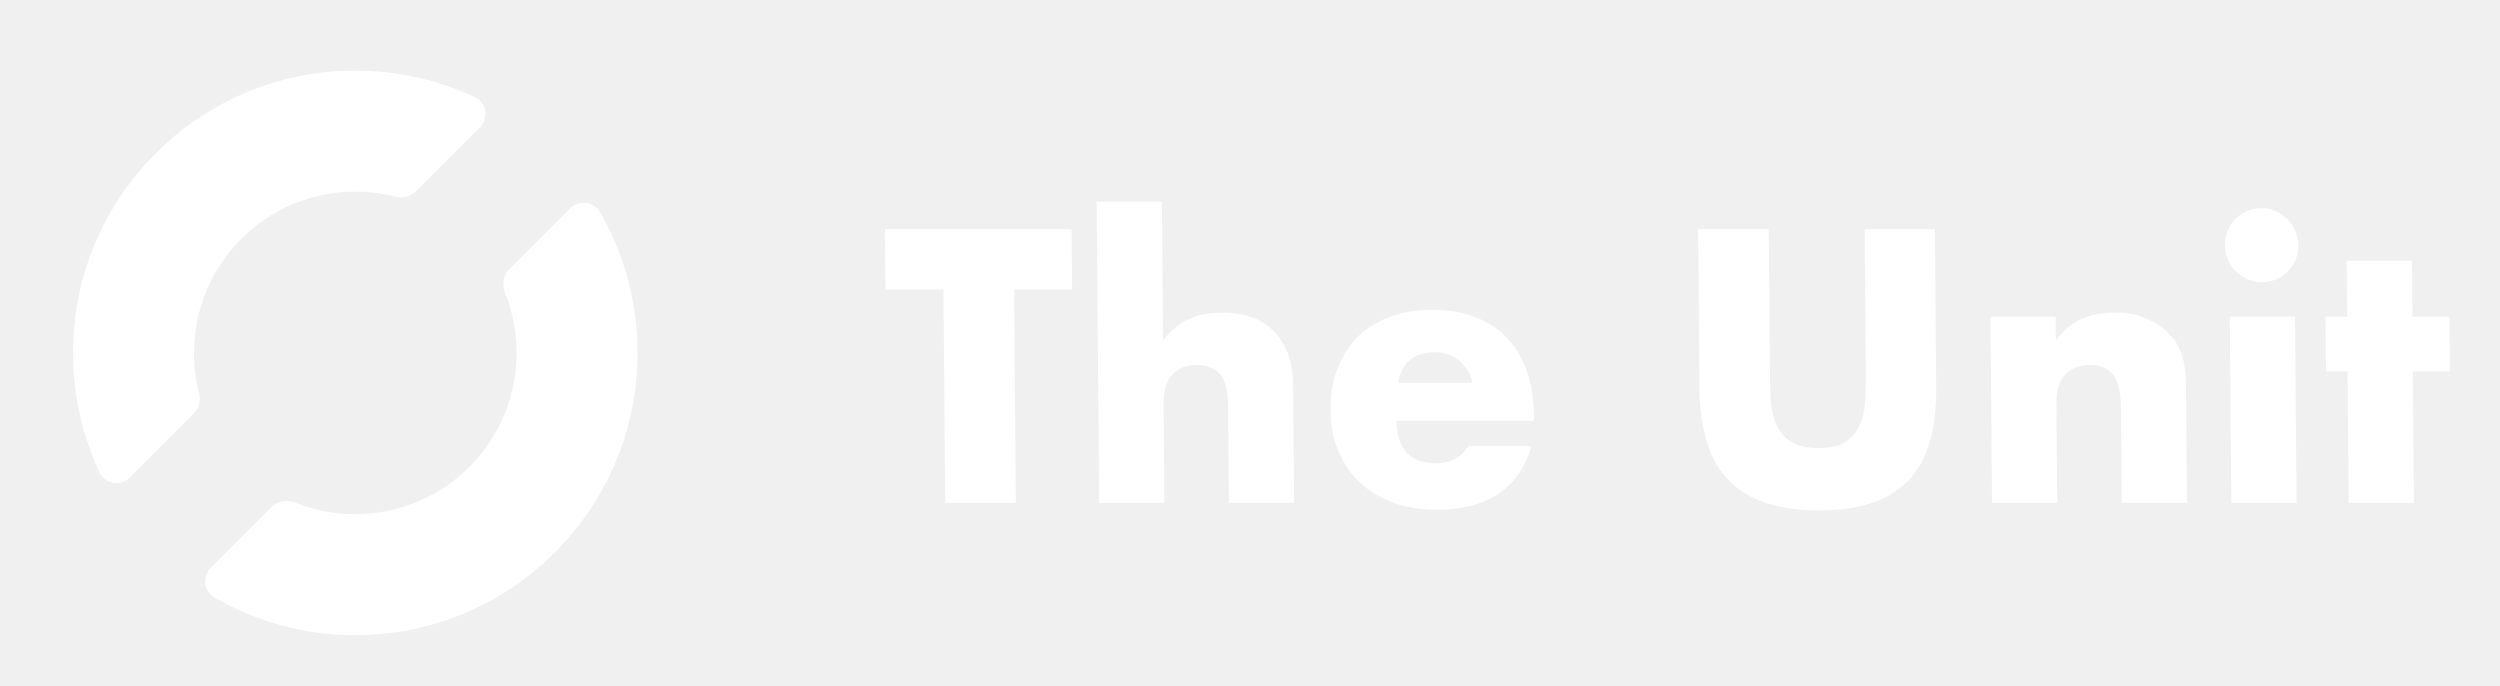
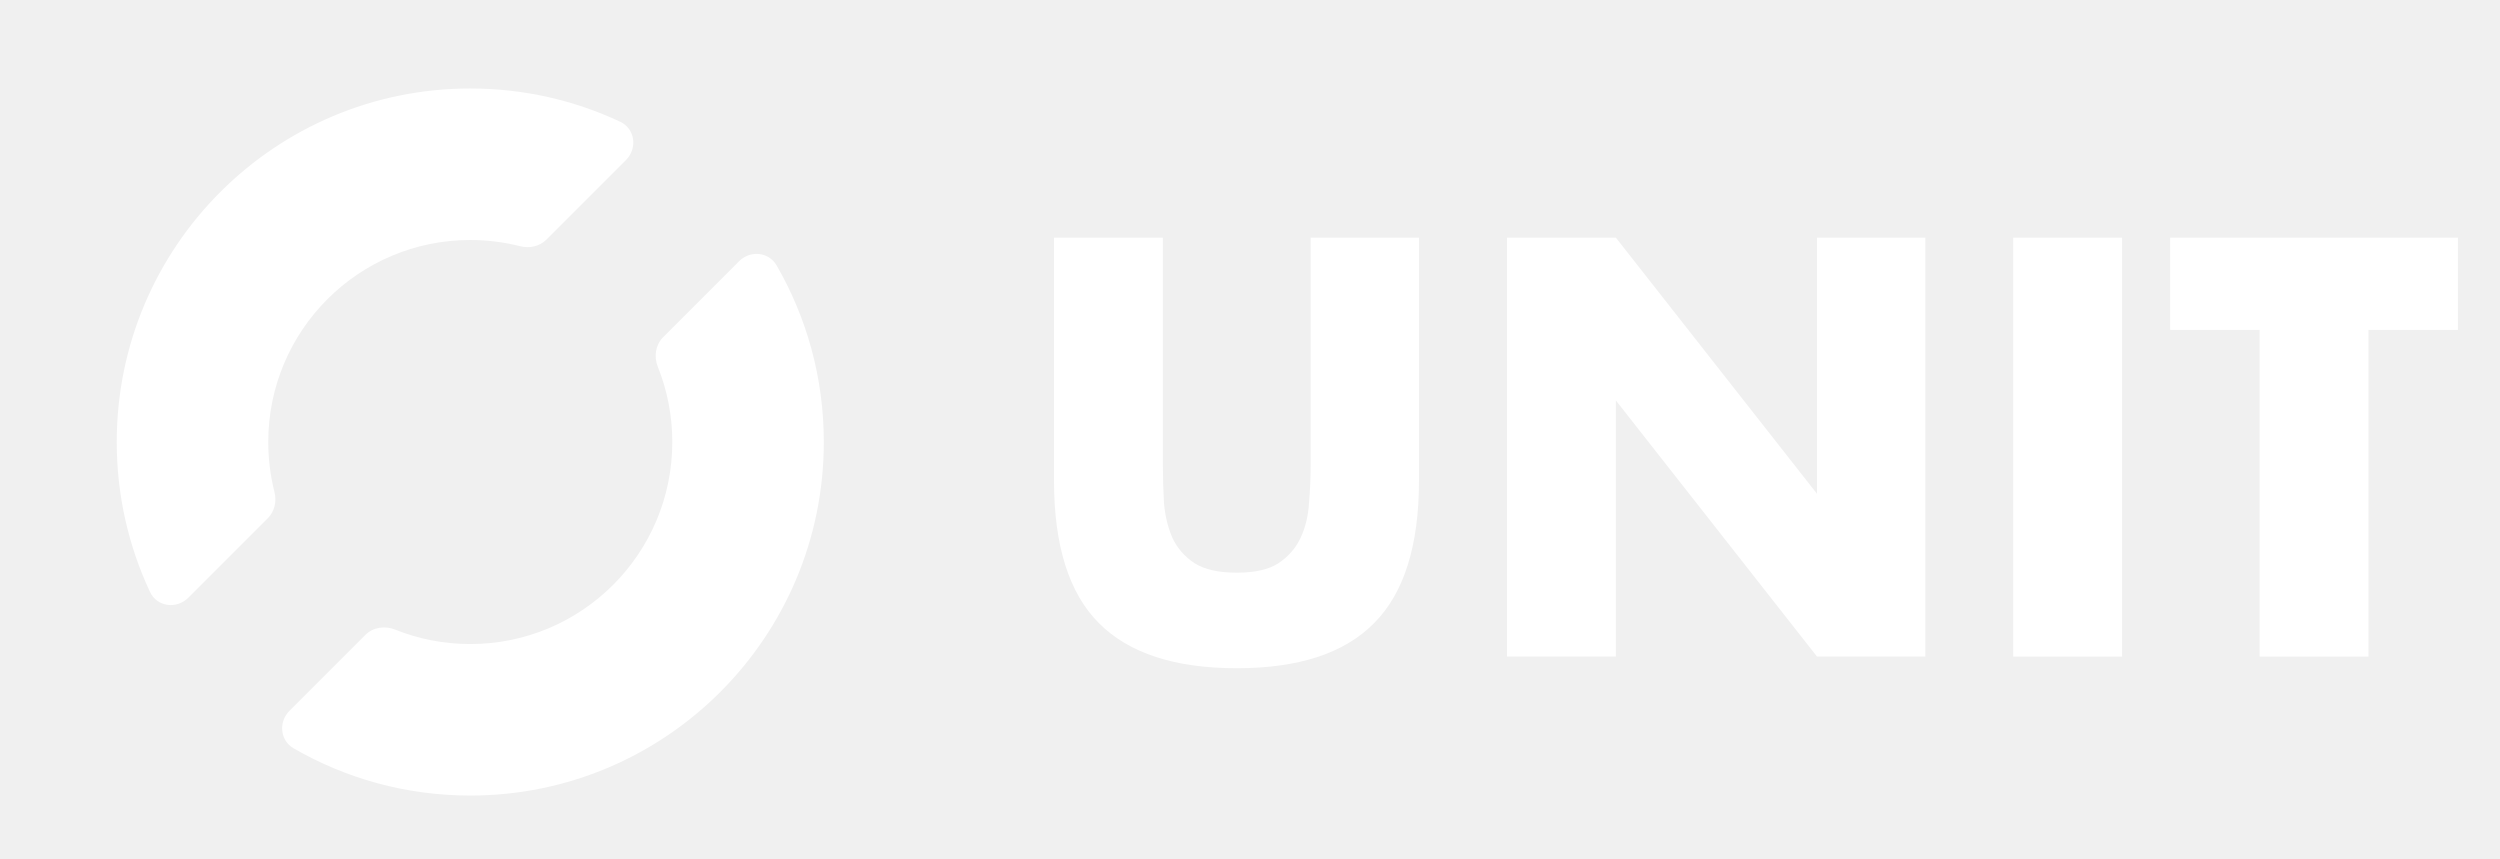
- <svg xmlns="http://www.w3.org/2000/svg" width="124" height="34" viewBox="0 0 124 34" fill="none">
-   <path d="M23.788 6.338C24.251 5.875 24.152 5.099 23.559 4.821C21.757 3.976 19.745 3.504 17.623 3.504C9.891 3.504 3.623 9.772 3.623 17.504C3.623 19.626 4.095 21.638 4.94 23.44C5.218 24.033 5.994 24.133 6.457 23.67L9.606 20.52C9.876 20.251 9.963 19.853 9.869 19.484C9.708 18.851 9.623 18.187 9.623 17.504C9.623 13.086 13.204 9.504 17.623 9.504C18.306 9.504 18.969 9.59 19.602 9.751C19.972 9.845 20.369 9.757 20.639 9.488L23.788 6.338Z" fill="white" />
-   <path d="M13.467 25.144C13.774 24.837 14.242 24.77 14.644 24.931C15.565 25.301 16.57 25.504 17.623 25.504C22.041 25.504 25.623 21.922 25.623 17.504C25.623 16.451 25.419 15.446 25.05 14.526C24.888 14.123 24.956 13.656 25.263 13.349L28.267 10.345C28.707 9.905 29.44 9.969 29.752 10.507C30.942 12.566 31.623 14.955 31.623 17.504C31.623 25.236 25.355 31.504 17.623 31.504C15.074 31.504 12.684 30.823 10.626 29.633C10.087 29.322 10.023 28.588 10.463 28.148L13.467 25.144Z" fill="white" />
-   <path d="M50.299 14.356L50.386 24.939H46.882L46.795 14.356H43.918L43.893 11.368H53.152L53.177 14.356H50.299Z" fill="white" />
-   <path d="M54.395 10H57.631L57.687 16.876C58.124 16.336 58.568 15.976 59.019 15.796C59.47 15.604 60 15.508 60.607 15.508C61.763 15.508 62.636 15.832 63.225 16.48C63.826 17.116 64.131 17.98 64.14 19.072L64.188 24.939H60.953L60.915 20.278C60.911 19.81 60.872 19.432 60.798 19.144C60.724 18.856 60.603 18.634 60.435 18.478C60.147 18.226 59.8 18.1 59.395 18.1C58.847 18.1 58.425 18.268 58.13 18.604C57.847 18.928 57.708 19.396 57.713 20.008L57.753 24.939H54.518L54.395 10Z" fill="white" />
-   <path d="M73.042 18.982C72.931 18.526 72.707 18.16 72.372 17.884C72.036 17.608 71.629 17.47 71.153 17.47C70.652 17.47 70.242 17.602 69.923 17.866C69.615 18.13 69.421 18.502 69.342 18.982H73.042ZM69.268 20.872C69.28 22.276 69.941 22.978 71.251 22.978C71.955 22.978 72.483 22.69 72.835 22.114H75.963C75.349 24.226 73.779 25.282 71.253 25.282C70.478 25.282 69.768 25.168 69.123 24.939C68.477 24.7 67.92 24.363 67.452 23.931C66.996 23.5 66.64 22.984 66.385 22.384C66.13 21.784 65.999 21.112 65.993 20.368C65.987 19.6 66.1 18.91 66.333 18.298C66.567 17.674 66.902 17.146 67.339 16.714C67.777 16.282 68.304 15.952 68.922 15.724C69.552 15.484 70.26 15.364 71.046 15.364C71.821 15.364 72.519 15.484 73.14 15.724C73.762 15.952 74.289 16.288 74.722 16.732C75.154 17.176 75.486 17.722 75.718 18.37C75.95 19.006 76.069 19.726 76.076 20.53L76.078 20.872H69.268Z" fill="white" />
-   <path d="M87.731 11.368L87.792 18.748C87.795 19.144 87.811 19.552 87.838 19.972C87.877 20.38 87.969 20.752 88.115 21.088C88.273 21.424 88.513 21.7 88.837 21.916C89.16 22.12 89.614 22.222 90.198 22.222C90.782 22.222 91.228 22.12 91.536 21.916C91.856 21.7 92.092 21.424 92.244 21.088C92.396 20.752 92.483 20.38 92.503 19.972C92.535 19.552 92.55 19.144 92.547 18.748L92.486 11.368H95.972L96.036 19.234C96.054 21.346 95.584 22.888 94.626 23.86C93.681 24.831 92.213 25.317 90.223 25.317C88.233 25.317 86.752 24.831 85.778 23.86C84.805 22.888 84.31 21.346 84.293 19.234L84.228 11.368H87.731Z" fill="white" />
-   <path d="M98.727 15.706H101.963L101.972 16.876C102.409 16.336 102.853 15.976 103.304 15.796C103.755 15.604 104.285 15.508 104.892 15.508C105.536 15.508 106.085 15.616 106.54 15.832C107.006 16.036 107.402 16.33 107.727 16.714C107.991 17.026 108.173 17.374 108.271 17.758C108.37 18.142 108.421 18.58 108.425 19.072L108.473 24.939H105.238L105.2 20.278C105.196 19.822 105.157 19.456 105.083 19.18C105.022 18.892 104.906 18.664 104.738 18.496C104.594 18.352 104.432 18.25 104.253 18.19C104.074 18.13 103.883 18.1 103.68 18.1C103.132 18.1 102.711 18.268 102.415 18.604C102.132 18.928 101.993 19.396 101.998 20.008L102.038 24.939H98.803L98.727 15.706Z" fill="white" />
-   <path d="M113.833 15.706L113.908 24.939H110.673L110.597 15.706H113.833ZM110.354 12.16C110.352 11.908 110.397 11.674 110.491 11.458C110.584 11.23 110.714 11.032 110.879 10.864C111.045 10.696 111.234 10.564 111.448 10.468C111.674 10.372 111.912 10.324 112.162 10.324C112.412 10.324 112.645 10.372 112.86 10.468C113.087 10.564 113.285 10.696 113.453 10.864C113.621 11.032 113.754 11.23 113.851 11.458C113.948 11.674 113.998 11.908 114 12.16C114.002 12.412 113.956 12.652 113.863 12.88C113.769 13.096 113.64 13.288 113.474 13.456C113.309 13.624 113.113 13.756 112.888 13.852C112.674 13.948 112.442 13.996 112.192 13.996C111.942 13.996 111.703 13.948 111.476 13.852C111.26 13.756 111.069 13.624 110.9 13.456C110.732 13.288 110.6 13.096 110.503 12.88C110.405 12.652 110.356 12.412 110.354 12.16Z" fill="white" />
-   <path d="M119.676 18.424L119.73 24.939H116.495L116.441 18.424H115.369L115.346 15.706H116.419L116.396 12.934H119.631L119.654 15.706H121.495L121.517 18.424H119.676Z" fill="white" />
+ <svg xmlns="http://www.w3.org/2000/svg" width="99" height="34" viewBox="0 0 99 34" fill="none">
+   <path d="M24.788 6.338C25.251 5.875 25.152 5.099 24.559 4.821C22.757 3.976 20.745 3.504 18.623 3.504C10.891 3.504 4.623 9.772 4.623 17.504C4.623 19.626 5.095 21.638 5.94 23.44C6.218 24.033 6.994 24.133 7.457 23.67L10.607 20.52C10.876 20.251 10.963 19.853 10.869 19.484C10.708 18.851 10.623 18.187 10.623 17.504C10.623 13.086 14.204 9.504 18.623 9.504C19.306 9.504 19.969 9.59 20.602 9.751C20.972 9.845 21.369 9.757 21.639 9.488L24.788 6.338Z" fill="white" />
+   <path d="M14.467 25.144C14.774 24.837 15.242 24.77 15.644 24.931C16.565 25.301 17.57 25.504 18.623 25.504C23.041 25.504 26.623 21.922 26.623 17.504C26.623 16.451 26.419 15.446 26.05 14.526C25.888 14.123 25.956 13.656 26.263 13.349L29.267 10.345C29.707 9.905 30.44 9.969 30.752 10.507C31.942 12.566 32.623 14.955 32.623 17.504C32.623 25.236 26.355 31.504 18.623 31.504C16.074 31.504 13.684 30.823 11.626 29.633C11.087 29.322 11.023 28.588 11.463 28.148L14.467 25.144Z" fill="white" />
+   <path d="M46.05 9.412L46.05 18.432C46.05 18.916 46.065 19.415 46.094 19.928C46.138 20.427 46.248 20.881 46.424 21.292C46.614 21.703 46.908 22.04 47.304 22.304C47.7 22.553 48.257 22.678 48.976 22.678C49.694 22.678 50.245 22.553 50.626 22.304C51.022 22.04 51.315 21.703 51.506 21.292C51.697 20.881 51.806 20.427 51.836 19.928C51.88 19.415 51.902 18.916 51.902 18.432L51.902 9.412H56.192L56.192 19.026C56.192 21.607 55.598 23.492 54.41 24.68C53.236 25.868 51.425 26.462 48.976 26.462C46.526 26.462 44.708 25.868 43.52 24.68C42.332 23.492 41.738 21.607 41.738 19.026L41.738 9.412H46.05Z" fill="white" />
+   <path d="M59.677 26L59.677 9.412H63.989L71.953 19.554L71.953 9.412H76.243L76.243 26H71.953L63.989 15.858L63.989 26H59.677Z" fill="white" />
+   <path d="M84.034 9.412L84.034 26H79.722L79.722 9.412H84.034Z" fill="white" />
+   <path d="M93.791 13.064L93.791 26H89.48L89.48 13.064H85.938L85.938 9.412H97.334L97.334 13.064H93.791Z" fill="white" />
</svg>
